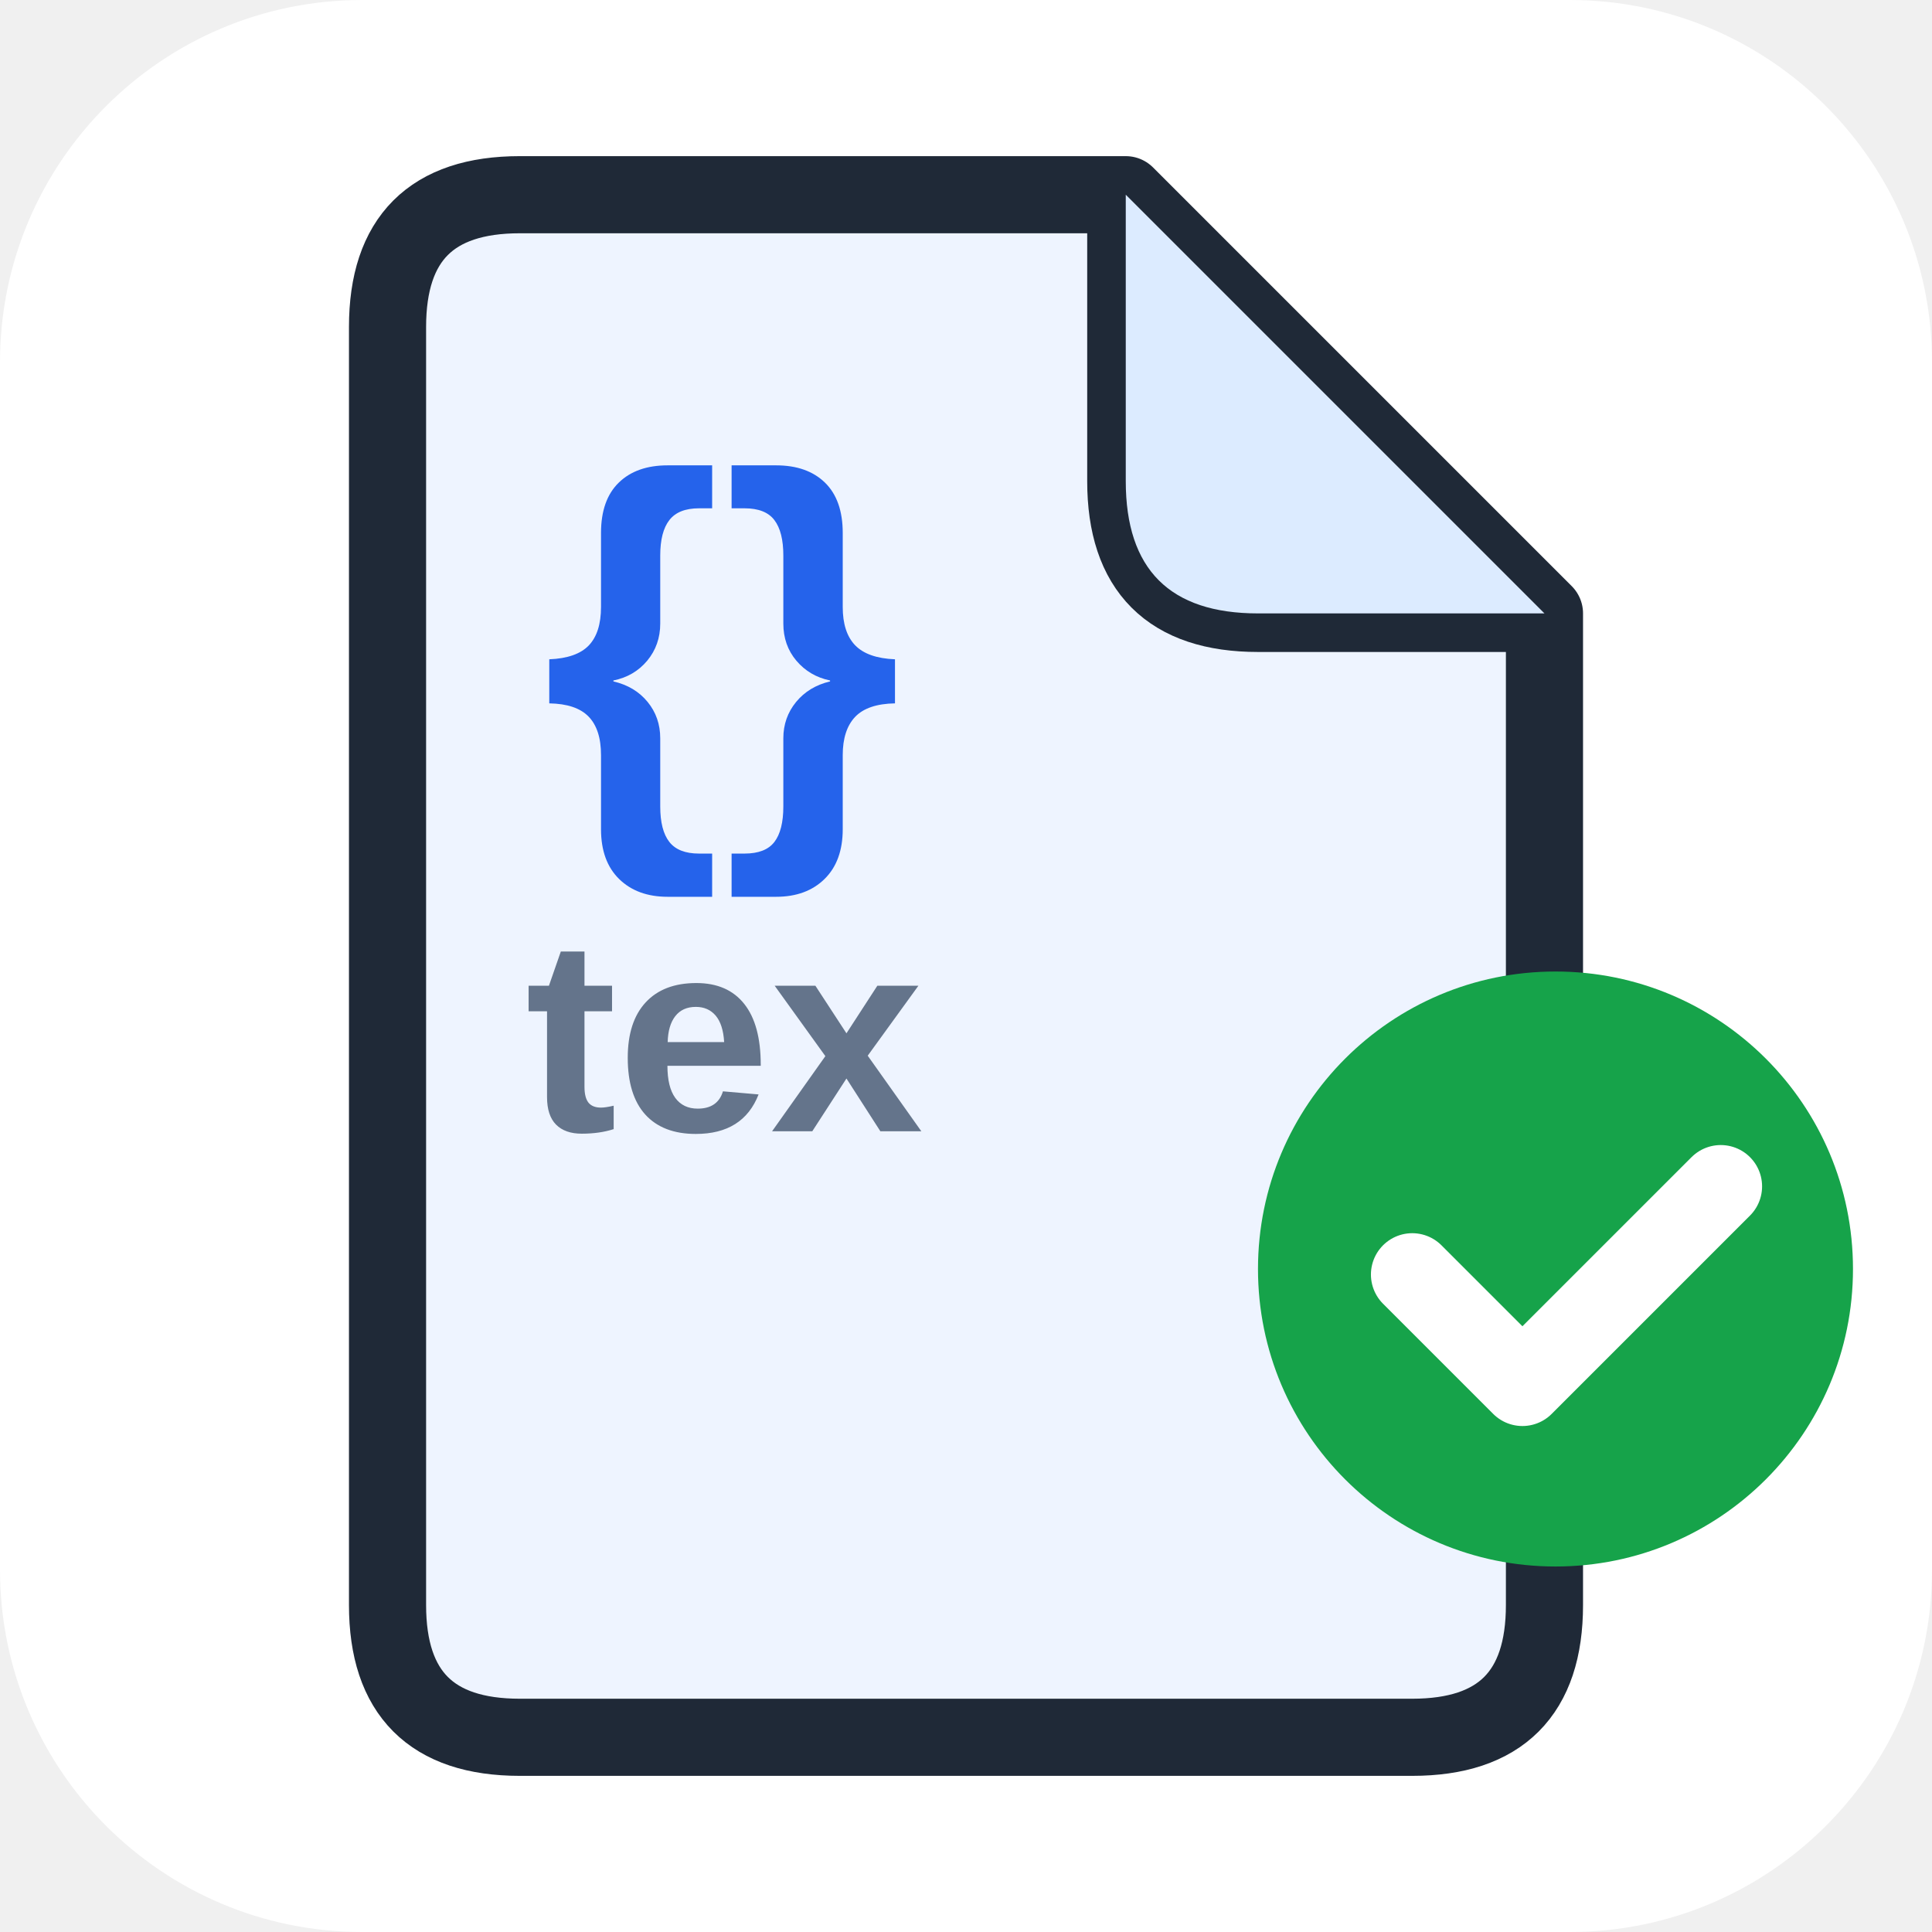
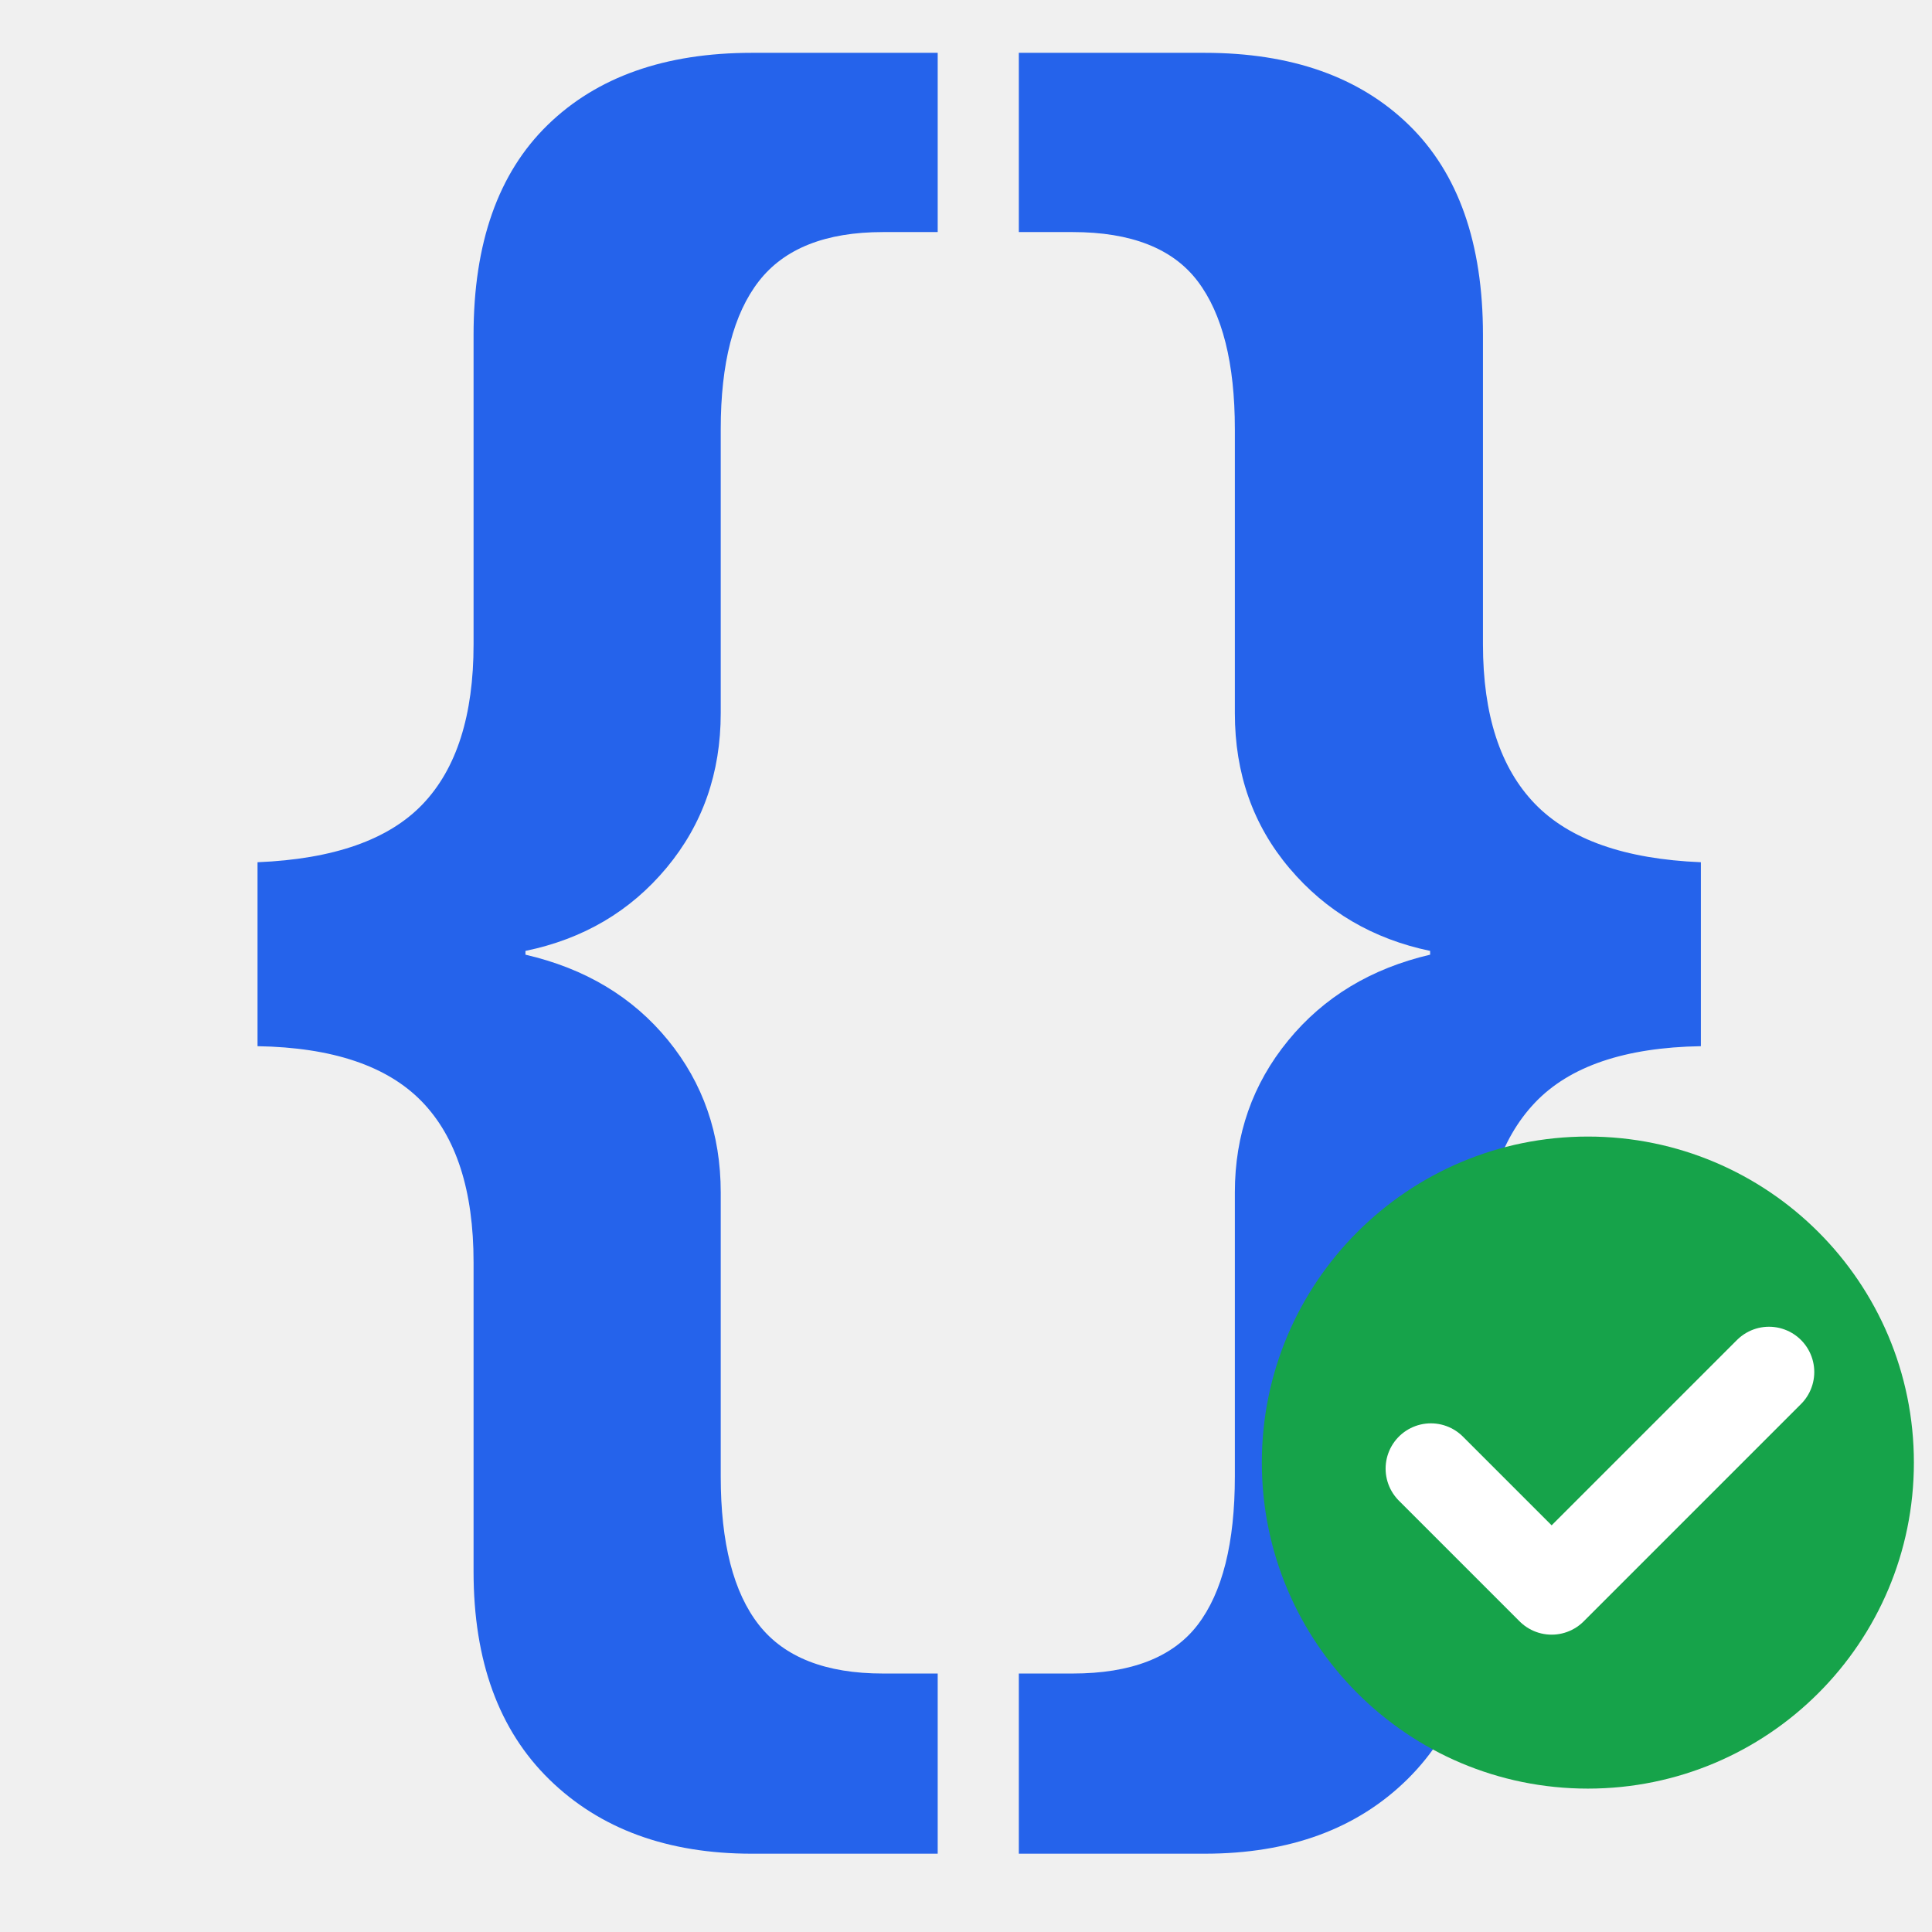
<svg xmlns="http://www.w3.org/2000/svg" viewBox="0 0 512 512">
-   <rect width="512" height="512" rx="96" fill="#ffffff" />
-   <g transform="translate(256,256) scale(1.46) translate(-256,-256)">
-     <g transform="translate(41,26)">
-       <path d="M110 114                Q110 90 134 90                H244                L320 166                V346                Q320 370 296 370                H134                Q110 370 110 346                Z" fill="#EEF4FF" stroke="#1F2937" stroke-width="14" stroke-linejoin="round" />
-       <path d="M244 90                V142                Q244 166 268 166                H320" fill="none" stroke="#1F2937" stroke-width="14" />
-       <path d="M244 90 L320 166 L268 166 Q244 166 244 142 Z" fill="#DCEBFF" />
-       <text x="138" y="200" font-family="Arial, Helvetica, sans-serif" font-size="84" font-weight="700" fill="#2563EB">{}</text>
-       <text x="135" y="260" font-family="Arial, Helvetica, sans-serif" font-size="50" font-weight="600" fill="#64748B">tex</text>
-     </g>
+   <text x="60" y="385" font-family="Arial, Helvetica, sans-serif" font-size="512" font-weight="750" fill="#2563EB">{}</text>
+   <g transform="translate(-160, -110) scale(1.6)">
    <circle cx="363" cy="311" r="54" fill="#16A34A" />
    <path d="M337 312 L357 332 L393 296" fill="none" stroke="#ffffff" stroke-width="15" stroke-linecap="round" stroke-linejoin="round" />
  </g>
</svg>
